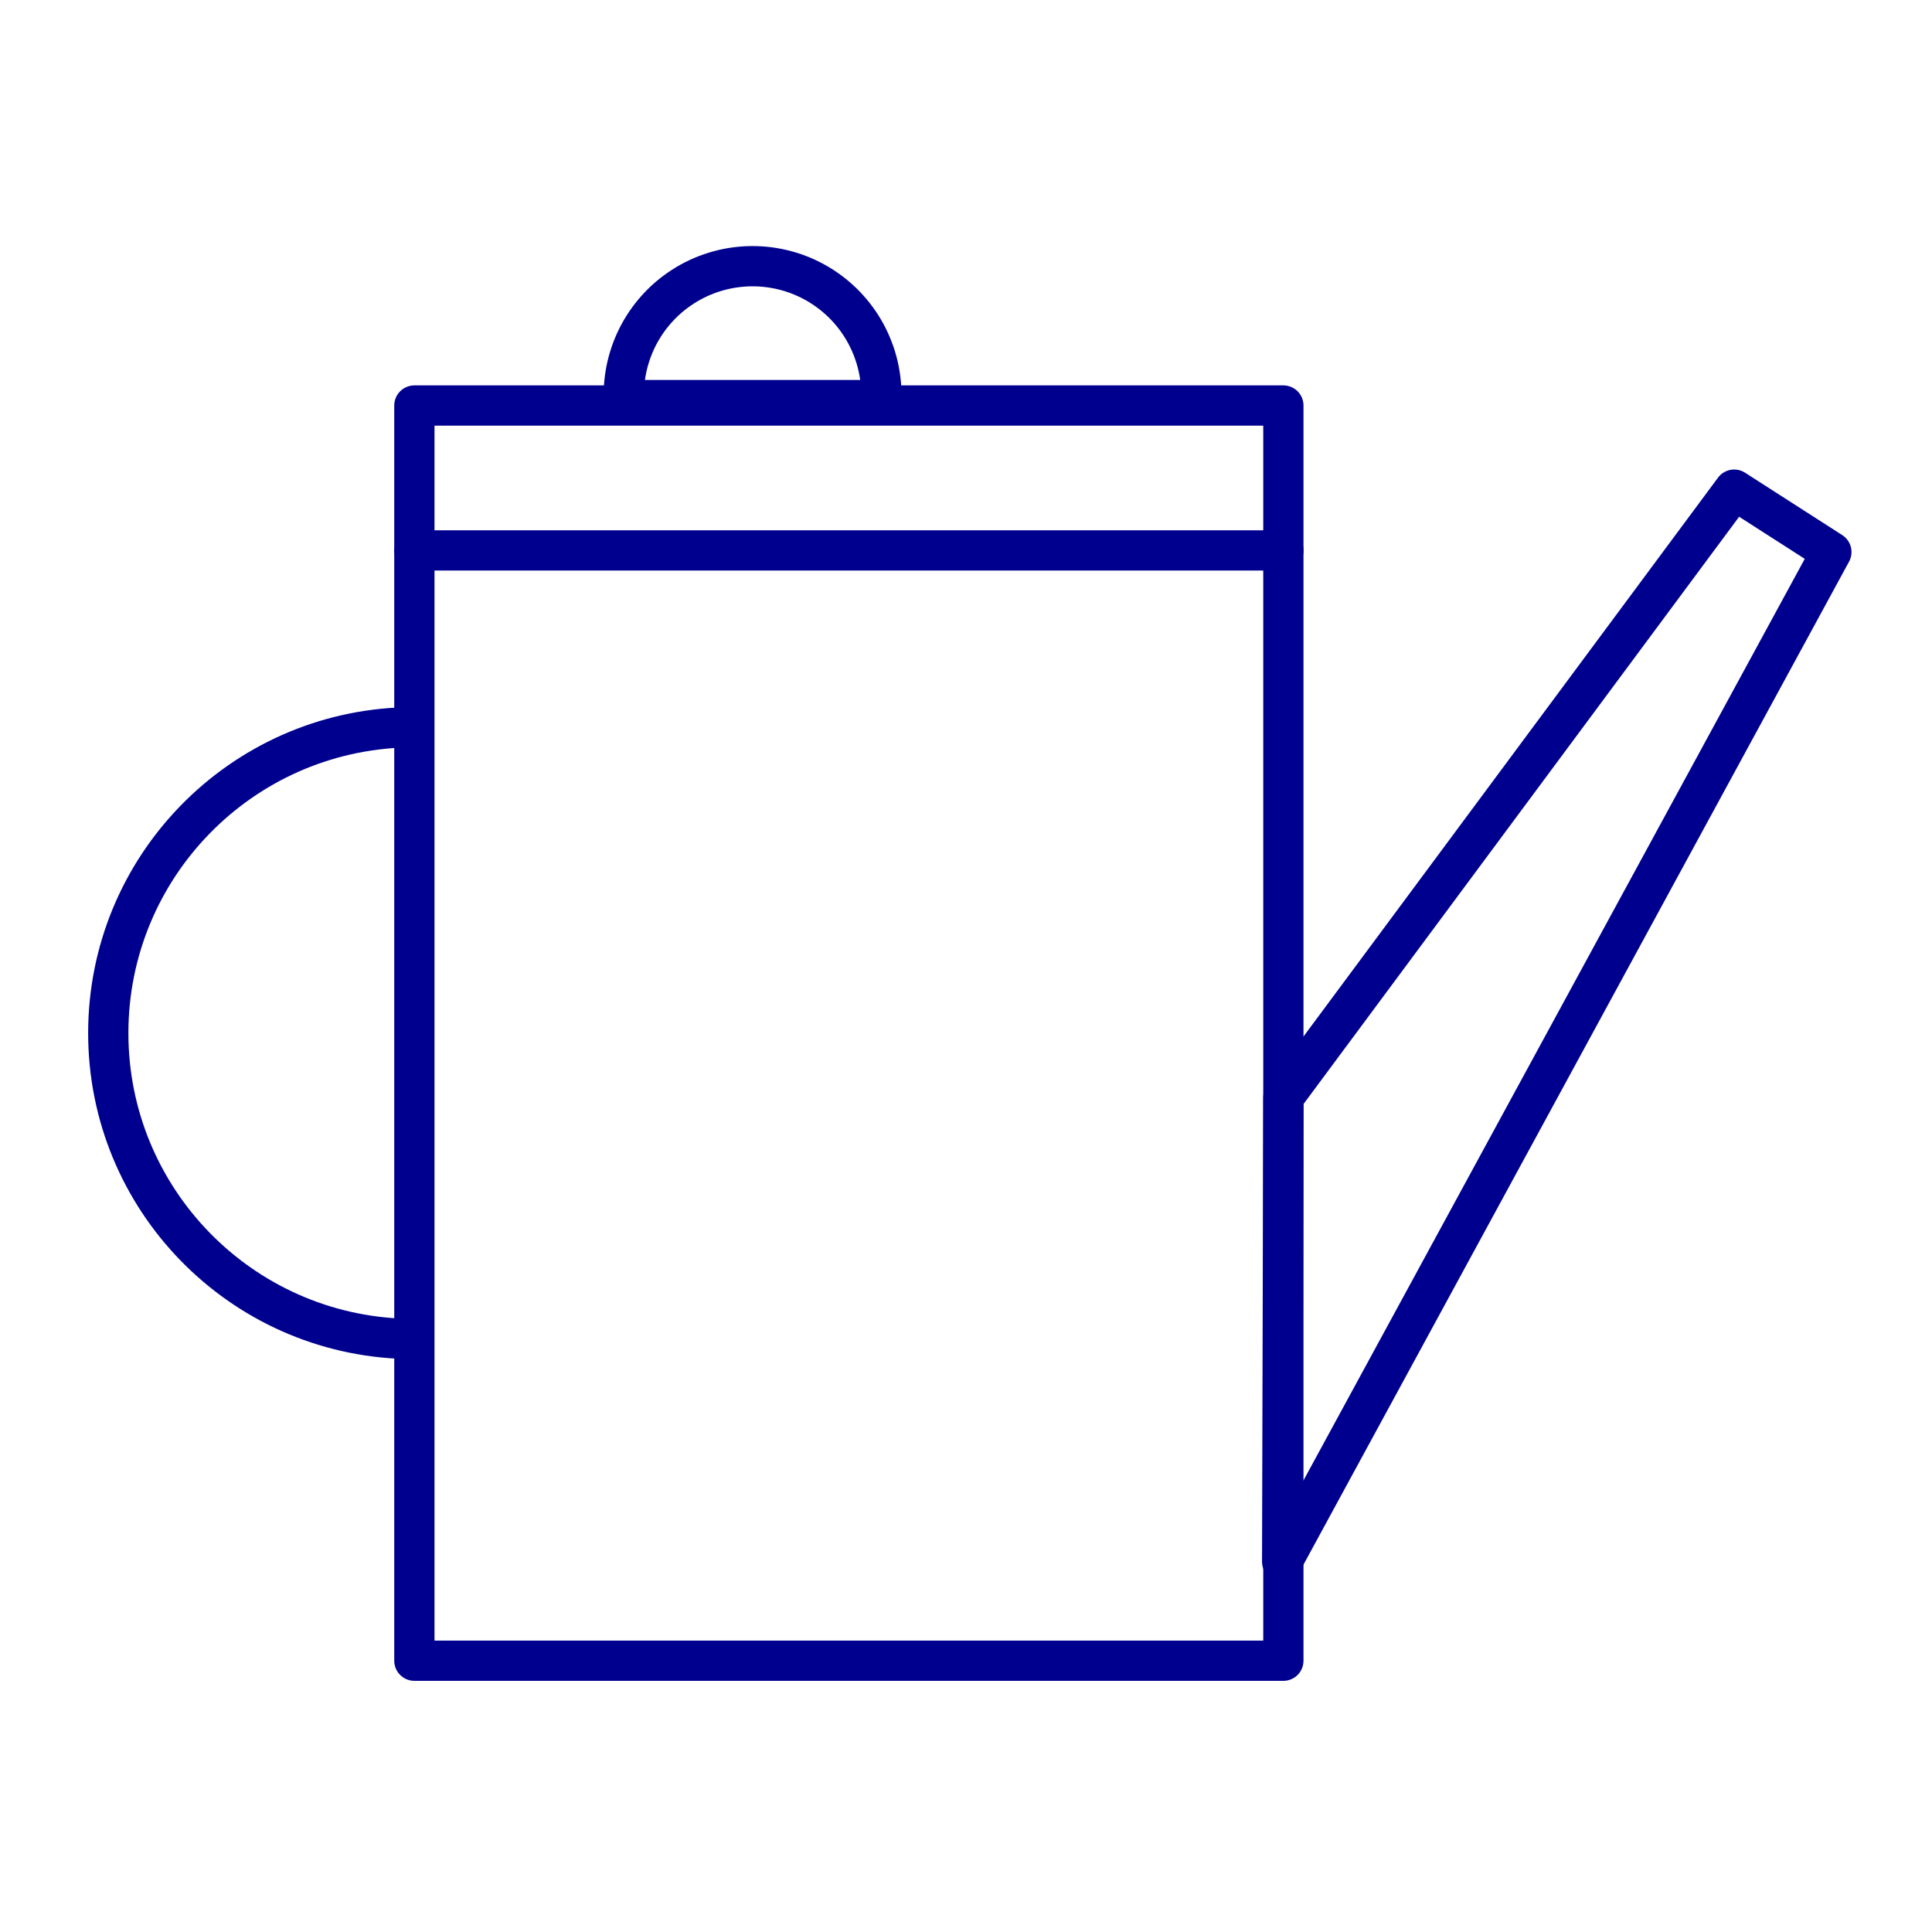
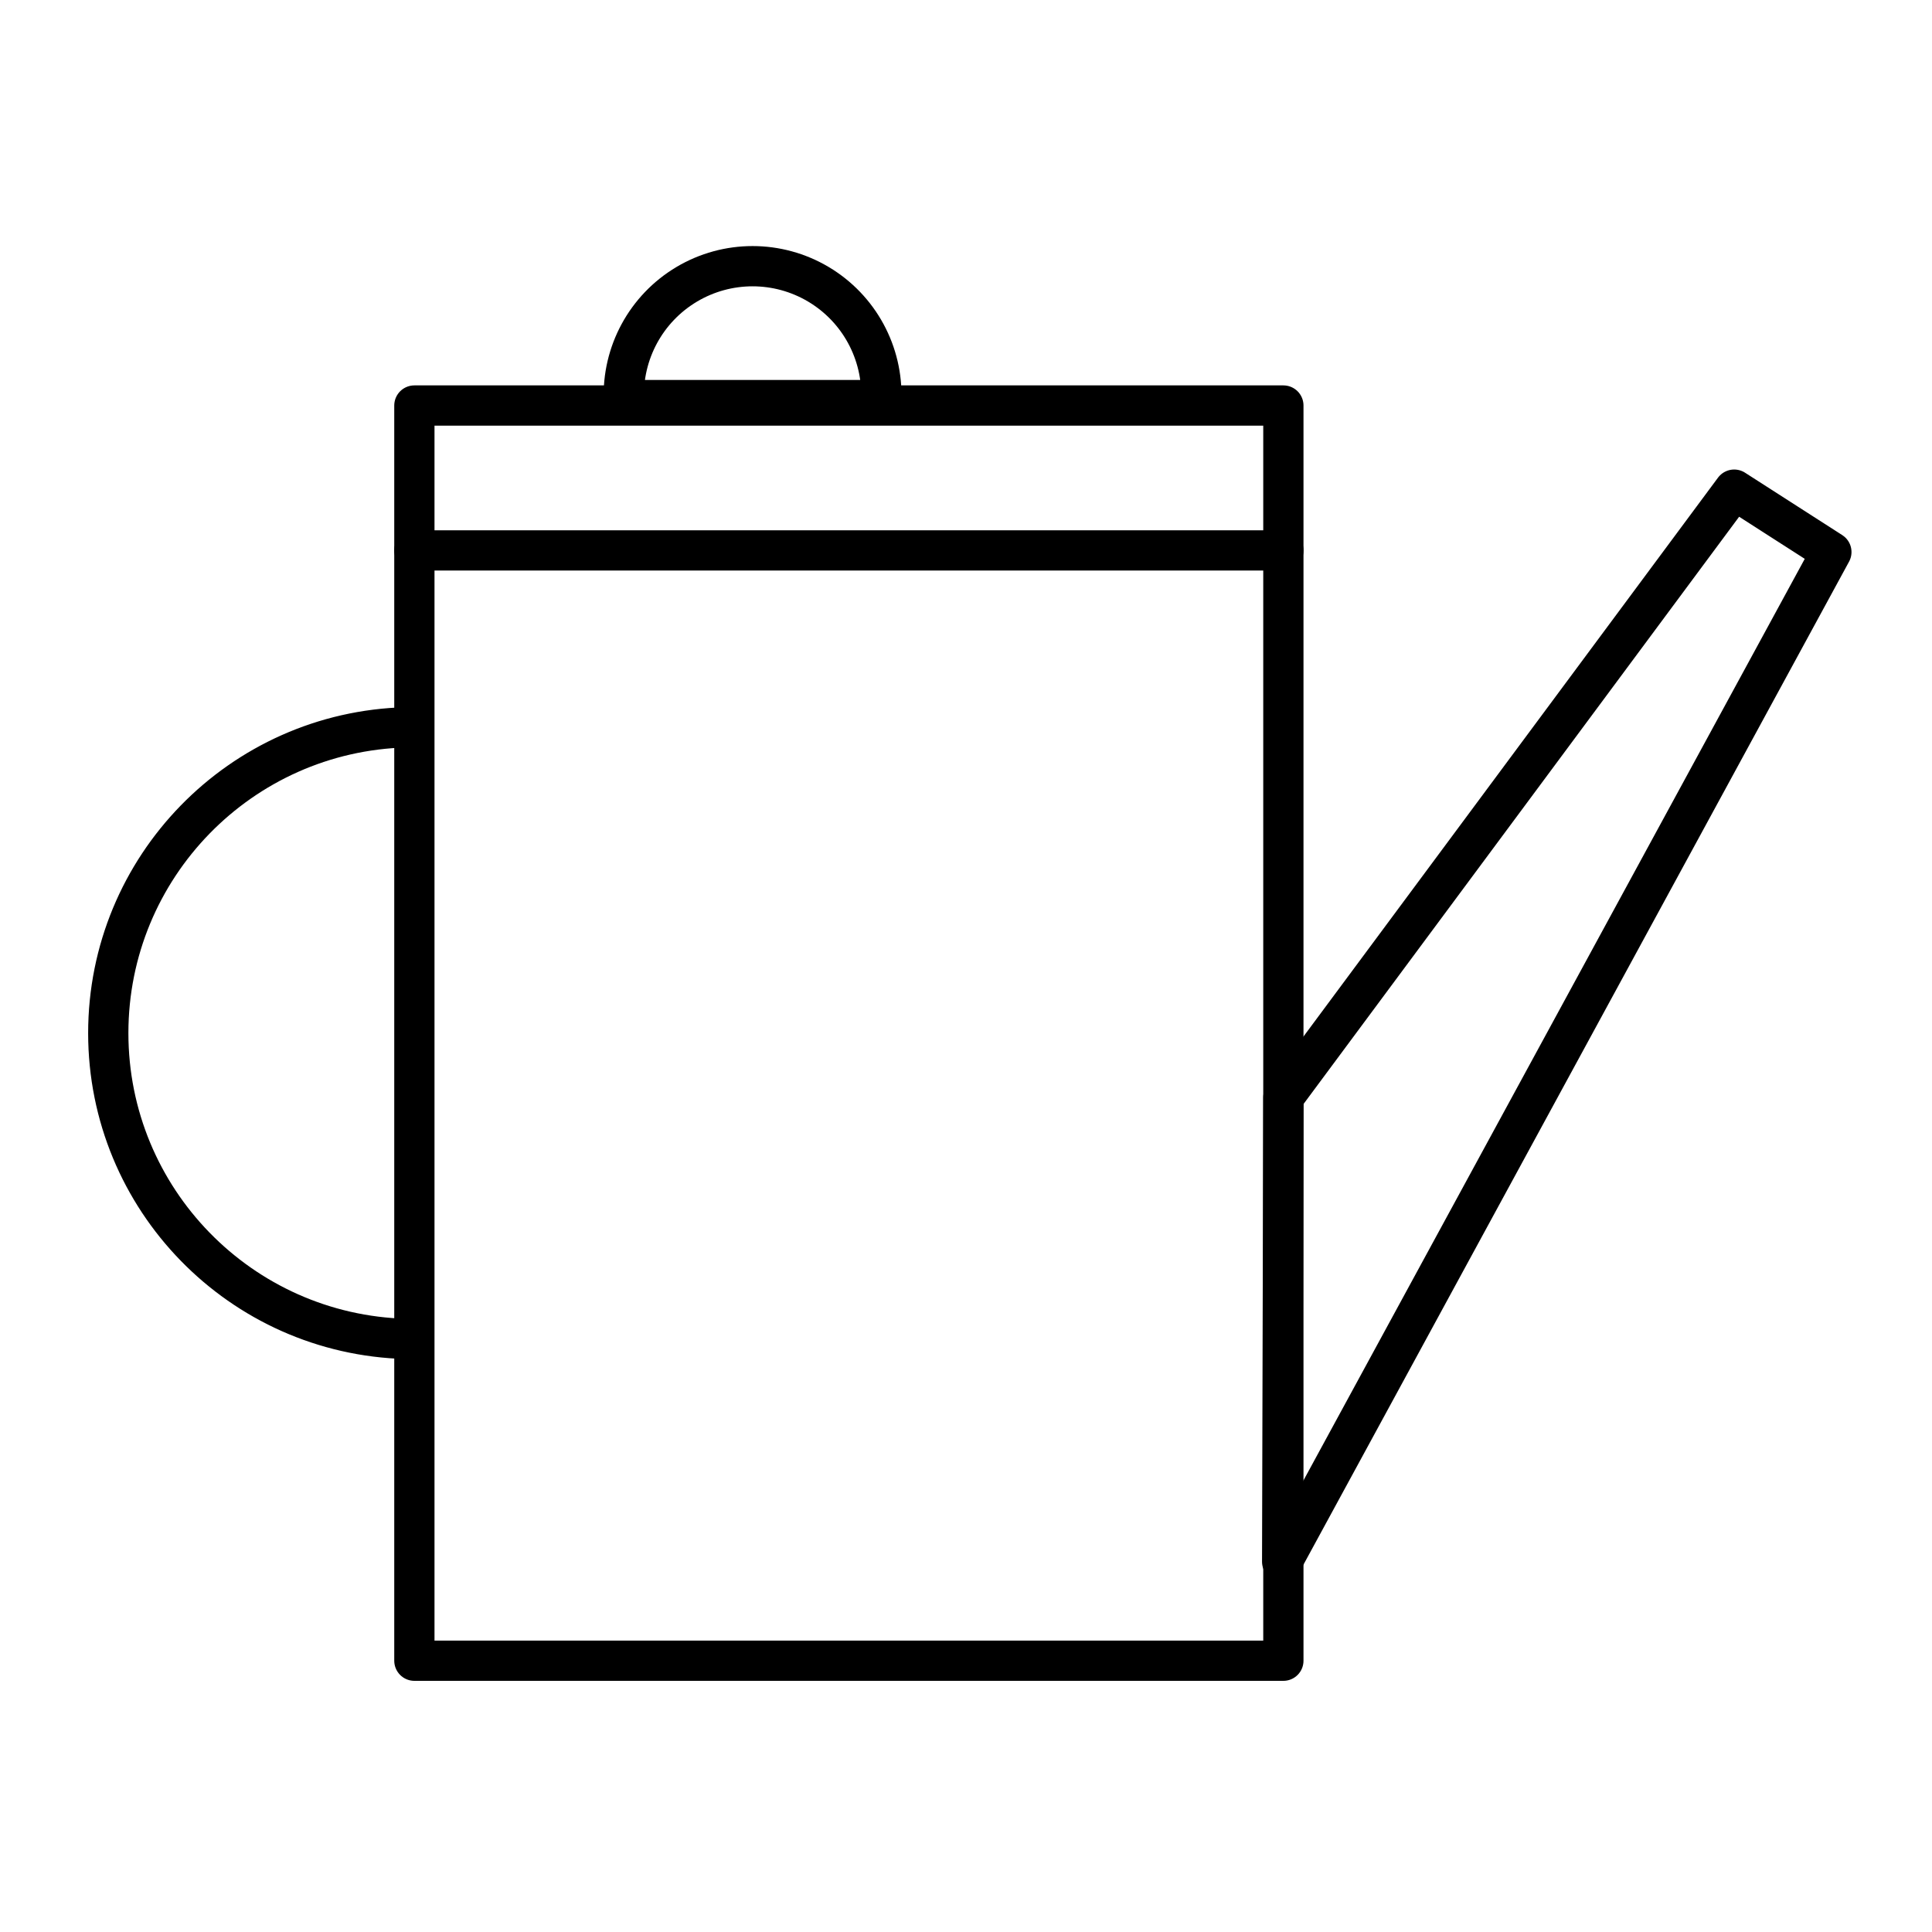
<svg xmlns="http://www.w3.org/2000/svg" width="96" height="96" viewBox="0 0 96 96" fill="none">
-   <path d="M20.59 20.15h43.18v62.37H20.59V20.15z" stroke="#00008F" stroke-width="2" stroke-linecap="round" stroke-linejoin="round" />
-   <path d="M20.19 66.53a15.2 15.2 0 010-30.39m43.58 18.39l22.4-30.2 4.83 3.1L63.71 77.6l.06-23.07zM20.59 27.35h43.18-43.18zM31 19.88a6.4 6.4 0 1112.79 0H31z" stroke="#00008F" stroke-width="2" stroke-linecap="round" stroke-linejoin="round" />
+   <path d="M20.59 20.15h43.18v62.37H20.59V20.15z" stroke="currentColor" stroke-width="2" stroke-linecap="round" stroke-linejoin="round" />
+   <path d="M20.19 66.53a15.2 15.2 0 010-30.39m43.58 18.39l22.4-30.2 4.83 3.1L63.71 77.6l.06-23.07zM20.59 27.35h43.18-43.18zM31 19.88a6.4 6.4 0 1112.79 0H31z" stroke="currentColor" stroke-width="2" stroke-linecap="round" stroke-linejoin="round" />
</svg>
